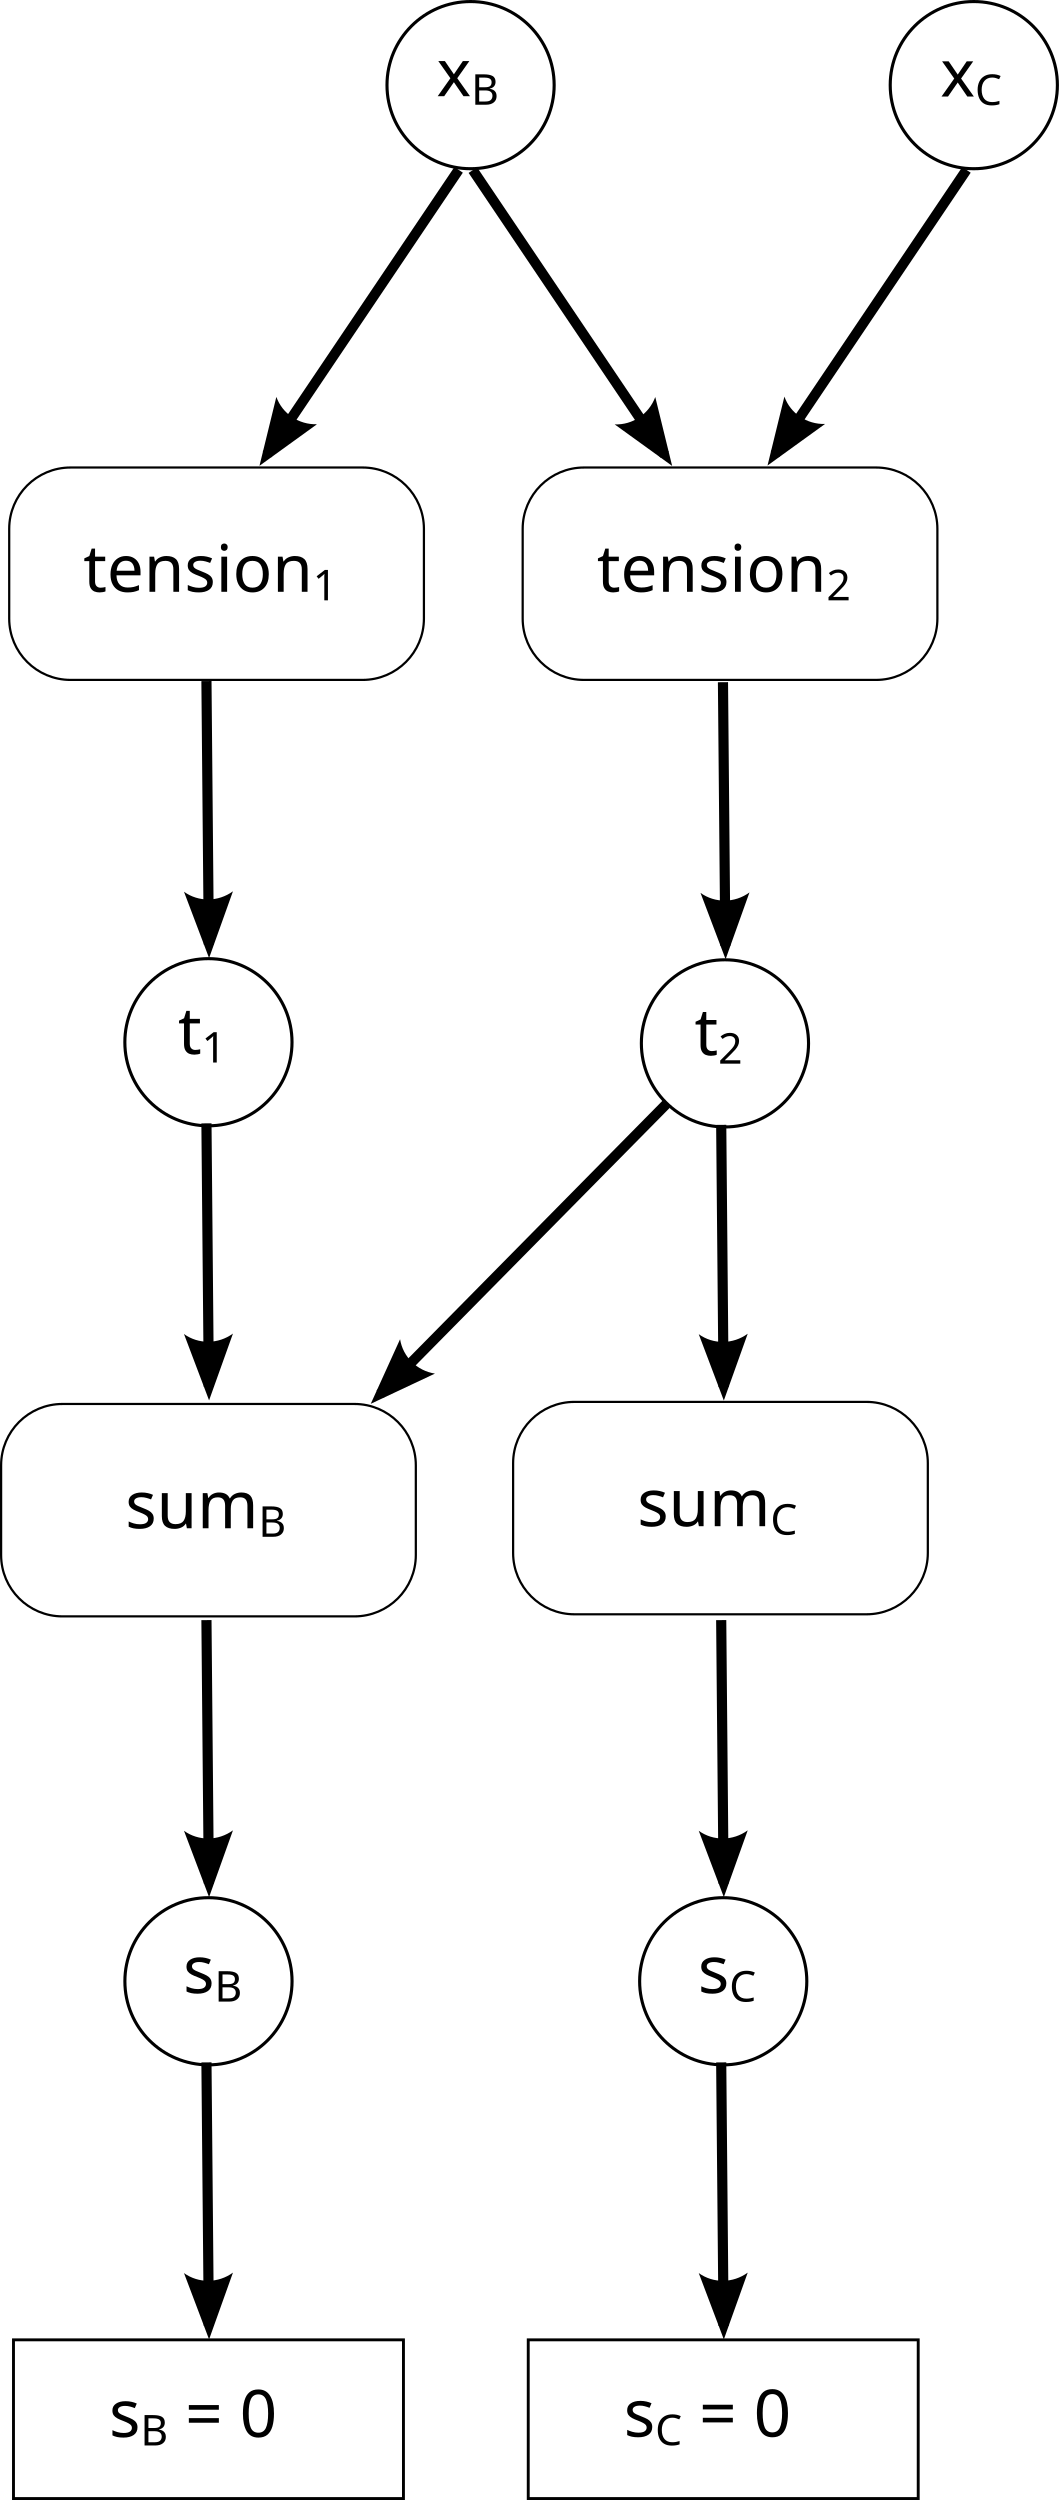
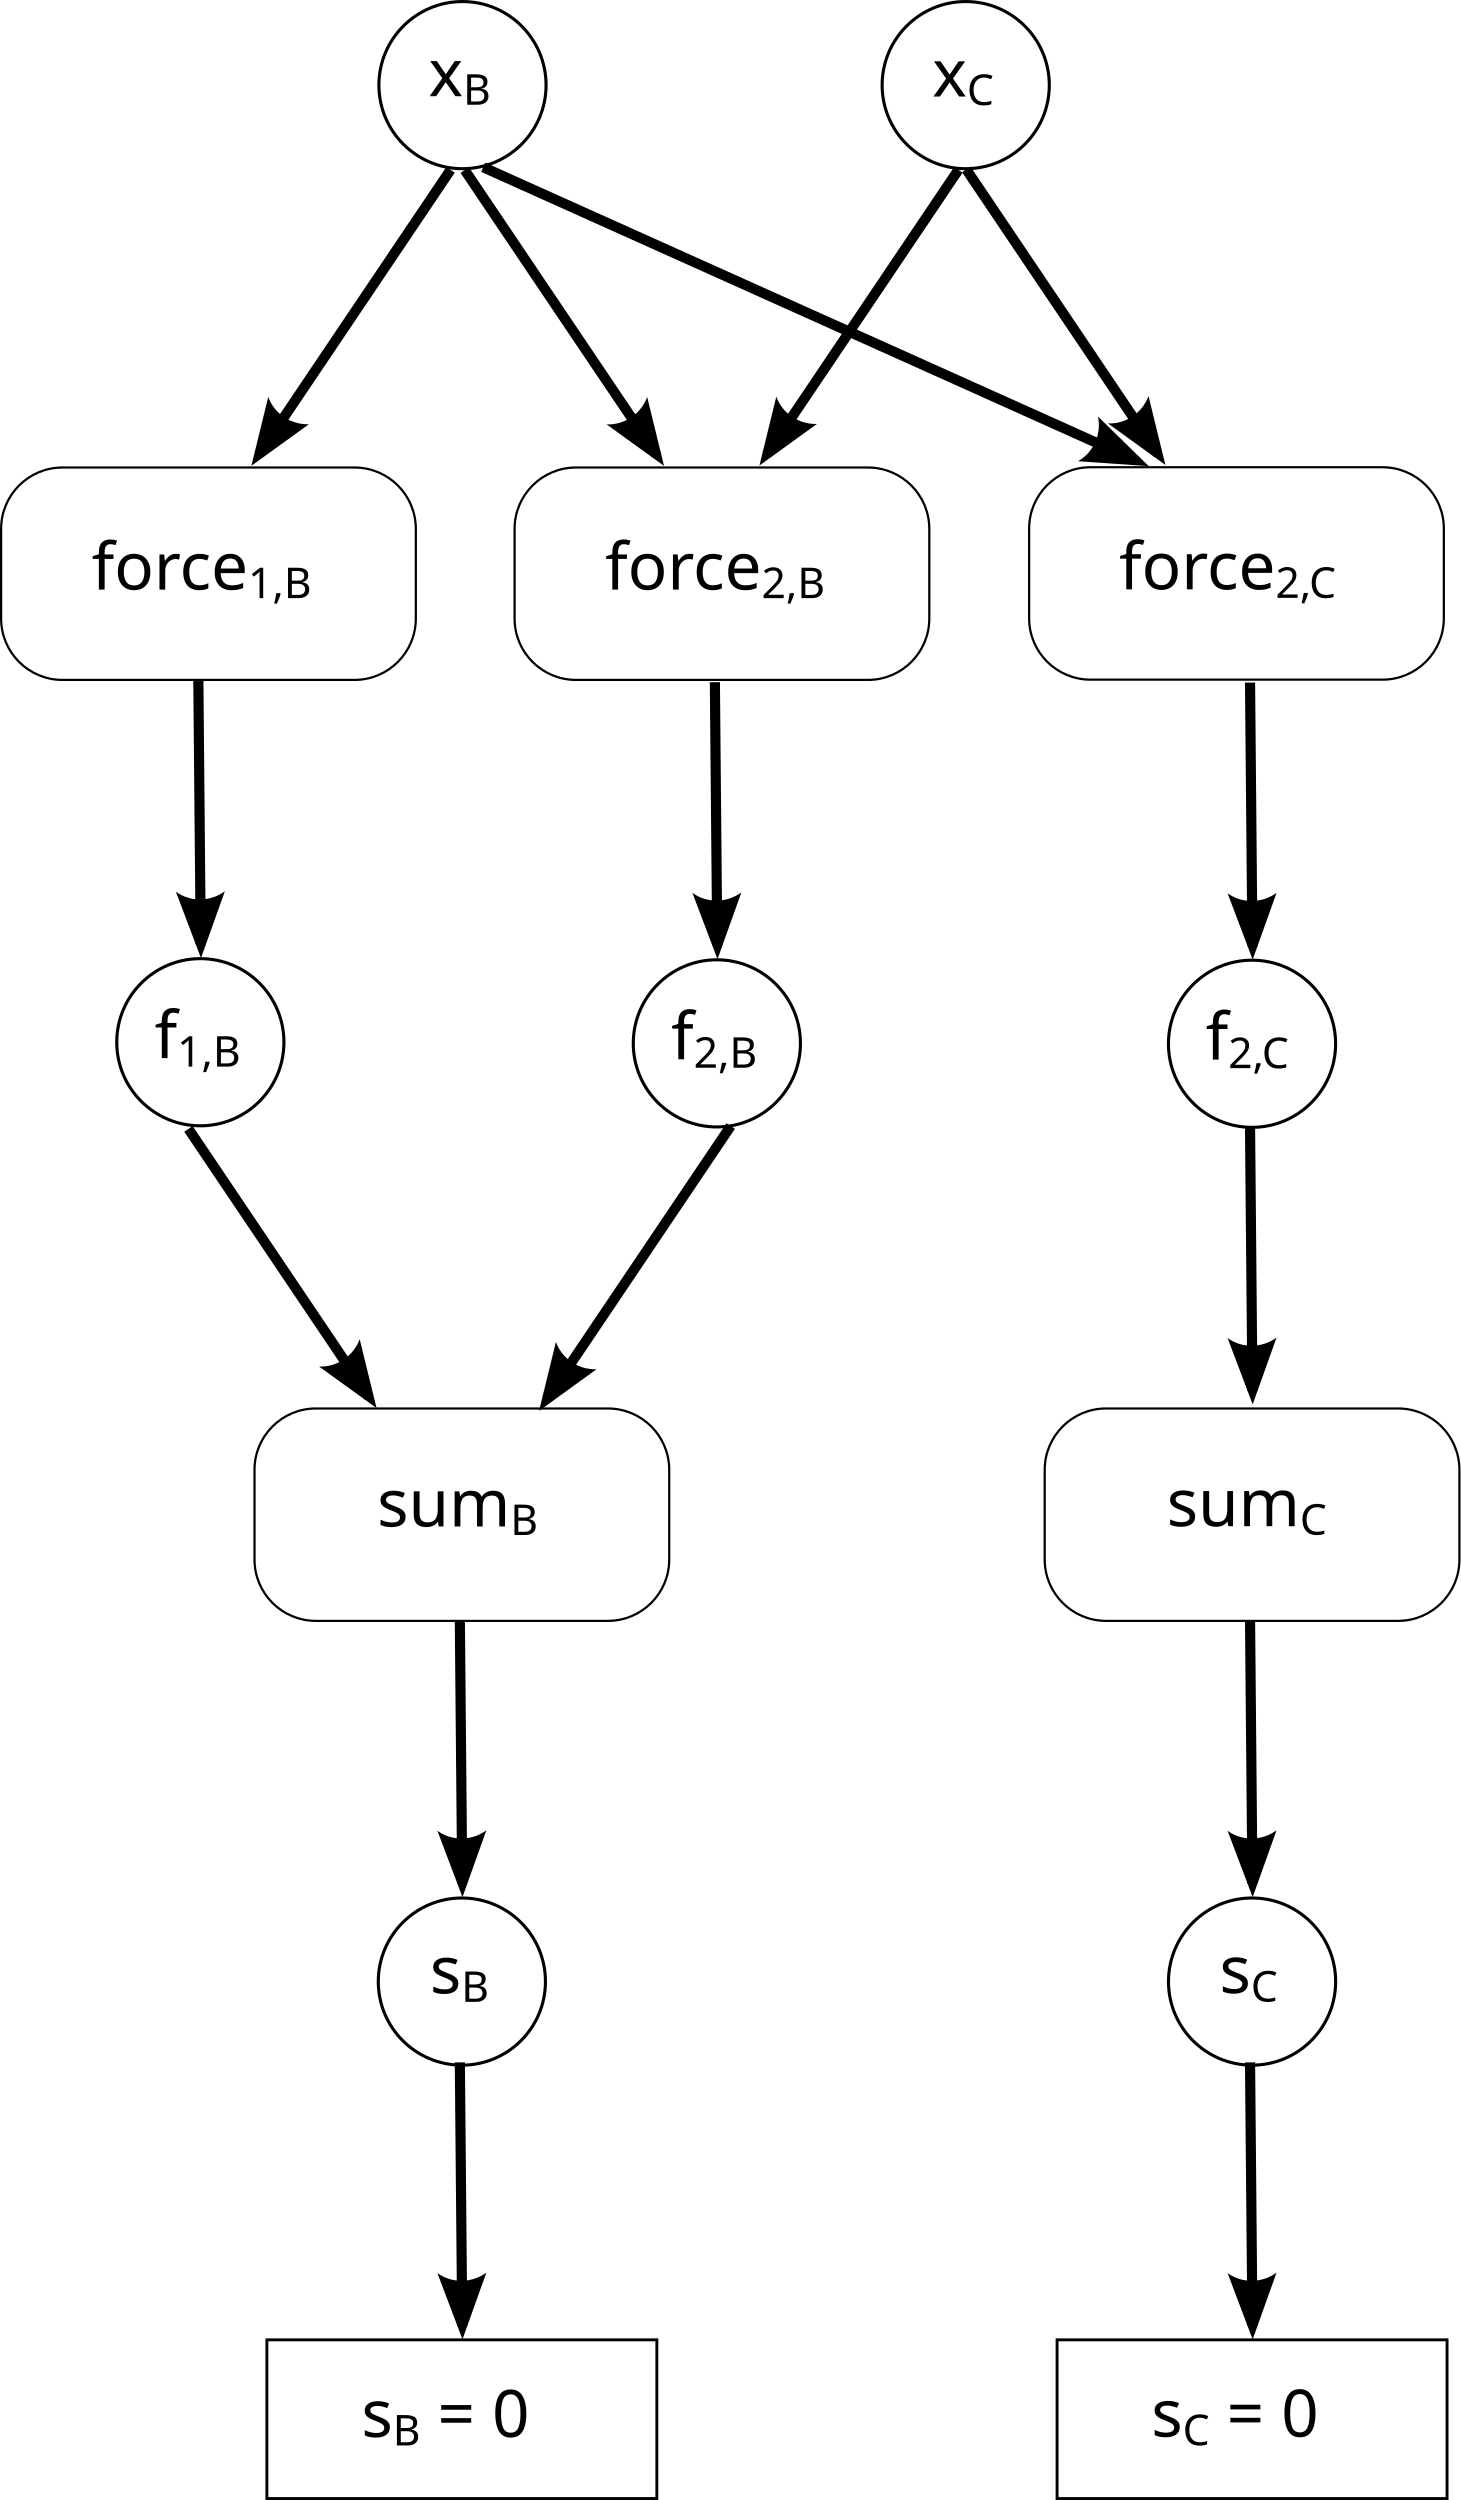
- <svg xmlns="http://www.w3.org/2000/svg" xmlns:ns1="http://www.openswatchbook.org/uri/2009/osb" width="364.886" height="861.442" id="svg2" version="1.1">
+ <svg xmlns="http://www.w3.org/2000/svg" xmlns:ns1="http://www.openswatchbook.org/uri/2009/osb" width="503.265" height="861.442" id="svg2" version="1.1">
  <defs id="defs4">
    <linearGradient id="linearGradient4706" ns1:paint="solid">
      <stop style="stop-color:#000000;stop-opacity:1;" offset="0" id="stop4708" />
    </linearGradient>
    <marker orient="auto" refY="0" refX="0" id="Arrow2Mend" style="overflow:visible">
      <path id="path3848" style="fill-rule:evenodd;stroke-width:0.625;stroke-linejoin:round" d="M 8.719,4.034 -2.207,0.016 8.719,-4.002 c -1.745,2.372 -1.735,5.617 -6e-7,8.035 z" transform="scale(-0.6,-0.6)" />
    </marker>
    <marker orient="auto" refY="0" refX="0" id="Arrow1Mend" style="overflow:visible">
      <path id="path3830" d="M 0,0 5,-5 -12.5,0 5,5 0,0 z" style="fill-rule:evenodd;stroke:#000000;stroke-width:1pt" transform="matrix(-0.4,0,0,-0.4,-4,0)" />
    </marker>
    <marker orient="auto" refY="0" refX="0" id="Arrow1Lend" style="overflow:visible">
      <path id="path3824" d="M 0,0 5,-5 -12.5,0 5,5 0,0 z" style="fill-rule:evenodd;stroke:#000000;stroke-width:1pt" transform="matrix(-0.8,0,0,-0.8,-10,0)" />
    </marker>
    <marker orient="auto" refY="0" refX="0" id="Arrow2Mend-9" style="overflow:visible">
      <path id="path3848-8" style="fill-rule:evenodd;stroke-width:0.625;stroke-linejoin:round" d="M 8.719,4.034 -2.207,0.016 8.719,-4.002 c -1.745,2.372 -1.735,5.617 -6e-7,8.035 z" transform="scale(-0.6,-0.6)" />
    </marker>
    <marker orient="auto" refY="0" refX="0" id="Arrow2Mend-90" style="overflow:visible">
      <path id="path3848-4" style="fill-rule:evenodd;stroke-width:0.625;stroke-linejoin:round" d="M 8.719,4.034 -2.207,0.016 8.719,-4.002 c -1.745,2.372 -1.735,5.617 -6e-7,8.035 z" transform="scale(-0.6,-0.6)" />
    </marker>
    <marker orient="auto" refY="0" refX="0" id="Arrow2Mend-3" style="overflow:visible">
      <path id="path3848-1" style="fill-rule:evenodd;stroke-width:0.625;stroke-linejoin:round" d="M 8.719,4.034 -2.207,0.016 8.719,-4.002 c -1.745,2.372 -1.735,5.617 -6e-7,8.035 z" transform="scale(-0.6,-0.6)" />
    </marker>
    <marker orient="auto" refY="0" refX="0" id="Arrow2MendV" style="overflow:visible">
      <path id="path6385" style="fill:#ff0000;fill-rule:evenodd;stroke:#ff0000;stroke-width:0.625;stroke-linejoin:round" d="M 8.719,4.034 -2.207,0.016 8.719,-4.002 c -1.745,2.372 -1.735,5.617 -6e-7,8.035 z" transform="scale(-0.6,-0.6)" />
    </marker>
    <marker orient="auto" refY="0" refX="0" id="Arrow2MendV-7" style="overflow:visible">
      <path id="path6385-9" style="fill:#ff0000;fill-rule:evenodd;stroke:#ff0000;stroke-width:0.625;stroke-linejoin:round" d="M 8.719,4.034 -2.207,0.016 8.719,-4.002 c -1.745,2.372 -1.735,5.617 -6e-7,8.035 z" transform="scale(-0.6,-0.6)" />
    </marker>
    <marker orient="auto" refY="0" refX="0" id="Arrow2Mend-2" style="overflow:visible">
      <path id="path3848-2" style="fill-rule:evenodd;stroke-width:0.625;stroke-linejoin:round" d="M 8.719,4.034 -2.207,0.016 8.719,-4.002 c -1.745,2.372 -1.735,5.617 -6e-7,8.035 z" transform="scale(-0.6,-0.6)" />
    </marker>
    <marker orient="auto" refY="0" refX="0" id="marker6513" style="overflow:visible">
      <path id="path6515" style="fill-rule:evenodd;stroke-width:0.625;stroke-linejoin:round" d="M 8.719,4.034 -2.207,0.016 8.719,-4.002 c -1.745,2.372 -1.735,5.617 -6e-7,8.035 z" transform="scale(-0.6,-0.6)" />
    </marker>
    <marker orient="auto" refY="0" refX="0" id="marker6517" style="overflow:visible">
      <path id="path6519" style="fill-rule:evenodd;stroke-width:0.625;stroke-linejoin:round" d="M 8.719,4.034 -2.207,0.016 8.719,-4.002 c -1.745,2.372 -1.735,5.617 -6e-7,8.035 z" transform="scale(-0.6,-0.6)" />
    </marker>
    <marker orient="auto" refY="0" refX="0" id="marker6517-4" style="overflow:visible">
      <path id="path6519-3" style="fill-rule:evenodd;stroke-width:0.625;stroke-linejoin:round" d="M 8.719,4.034 -2.207,0.016 8.719,-4.002 c -1.745,2.372 -1.735,5.617 -6e-7,8.035 z" transform="scale(-0.6,-0.6)" />
    </marker>
    <marker orient="auto" refY="0" refX="0" id="Arrow2Mend-0" style="overflow:visible">
      <path id="path3848-3" style="fill-rule:evenodd;stroke-width:0.625;stroke-linejoin:round" d="M 8.719,4.034 -2.207,0.016 8.719,-4.002 c -1.745,2.372 -1.735,5.617 -6e-7,8.035 z" transform="scale(-0.6,-0.6)" />
    </marker>
    <marker orient="auto" refY="0" refX="0" id="marker7289" style="overflow:visible">
      <path id="path7291" style="fill-rule:evenodd;stroke-width:0.625;stroke-linejoin:round" d="M 8.719,4.034 -2.207,0.016 8.719,-4.002 c -1.745,2.372 -1.735,5.617 -6e-7,8.035 z" transform="scale(-0.6,-0.6)" />
    </marker>
    <marker orient="auto" refY="0" refX="0" id="marker7293" style="overflow:visible">
      <path id="path7295" style="fill-rule:evenodd;stroke-width:0.625;stroke-linejoin:round" d="M 8.719,4.034 -2.207,0.016 8.719,-4.002 c -1.745,2.372 -1.735,5.617 -6e-7,8.035 z" transform="scale(-0.6,-0.6)" />
    </marker>
    <marker orient="auto" refY="0" refX="0" id="Arrow2MendV-5" style="overflow:visible">
      <path id="path6385-95" style="fill:#ff0000;fill-rule:evenodd;stroke:#ff0000;stroke-width:0.625;stroke-linejoin:round" d="M 8.719,4.034 -2.207,0.016 8.719,-4.002 c -1.745,2.372 -1.735,5.617 -6e-7,8.035 z" transform="scale(-0.6,-0.6)" />
    </marker>
    <marker orient="auto" refY="0" refX="0" id="Arrow2Mend-37" style="overflow:visible">
      <path id="path3848-38" style="fill-rule:evenodd;stroke-width:0.625;stroke-linejoin:round" d="M 8.719,4.034 -2.207,0.016 8.719,-4.002 c -1.745,2.372 -1.735,5.617 -6e-7,8.035 z" transform="scale(-0.6,-0.6)" />
    </marker>
    <marker orient="auto" refY="0" refX="0" id="Arrow2Mend3" style="overflow:visible">
      <path id="path7520" style="fill:#ff0000;fill-rule:evenodd;stroke:#ff0000;stroke-width:0.625;stroke-linejoin:round" d="M 8.719,4.034 -2.207,0.016 8.719,-4.002 c -1.745,2.372 -1.735,5.617 -6e-7,8.035 z" transform="scale(-0.6,-0.6)" />
    </marker>
    <marker orient="auto" refY="0" refX="0" id="Arrow2Mend-1" style="overflow:visible">
      <path id="path3848-81" style="fill-rule:evenodd;stroke-width:0.625;stroke-linejoin:round" d="M 8.719,4.034 -2.207,0.016 8.719,-4.002 c -1.745,2.372 -1.735,5.617 -6e-7,8.035 z" transform="scale(-0.6,-0.6)" />
    </marker>
    <marker orient="auto" refY="0" refX="0" id="Arrow2Mendy" style="overflow:visible">
      <path id="path7821" style="fill:#ff0000;fill-rule:evenodd;stroke:#ff0000;stroke-width:0.625;stroke-linejoin:round" d="M 8.719,4.034 -2.207,0.016 8.719,-4.002 c -1.745,2.372 -1.735,5.617 -6e-7,8.035 z" transform="scale(-0.6,-0.6)" />
    </marker>
    <marker orient="auto" refY="0" refX="0" id="Arrow2Mendyv" style="overflow:visible">
      <path id="path4117" style="fill:#2c3fce;fill-rule:evenodd;stroke:#2c3fce;stroke-width:0.625;stroke-linejoin:round" d="M 8.719,4.034 -2.207,0.016 8.719,-4.002 c -1.745,2.372 -1.735,5.617 -6e-7,8.035 z" transform="scale(-0.6,-0.6)" />
    </marker>
    <marker orient="auto" refY="0" refX="0" id="Arrow2Mend3L" style="overflow:visible">
      <path id="path4120" style="fill:#2c3fce;fill-rule:evenodd;stroke:#2c3fce;stroke-width:0.625;stroke-linejoin:round" d="M 8.719,4.034 -2.207,0.016 8.719,-4.002 c -1.745,2.372 -1.735,5.617 -6e-7,8.035 z" transform="scale(-0.6,-0.6)" />
    </marker>
    <marker orient="auto" refY="0" refX="0" id="Arrow2MendVq" style="overflow:visible">
      <path id="path4123" style="fill:#2c3fce;fill-rule:evenodd;stroke:#2c3fce;stroke-width:0.625;stroke-linejoin:round" d="M 8.719,4.034 -2.207,0.016 8.719,-4.002 c -1.745,2.372 -1.735,5.617 -6e-7,8.035 z" transform="scale(-0.6,-0.6)" />
    </marker>
    <marker orient="auto" refY="0" refX="0" id="Arrow2Mend-33" style="overflow:visible">
      <path id="path3848-88" style="fill-rule:evenodd;stroke-width:0.625;stroke-linejoin:round" d="M 8.719,4.034 -2.207,0.016 8.719,-4.002 c -1.745,2.372 -1.735,5.617 -6e-7,8.035 z" transform="scale(-0.6,-0.6)" />
    </marker>
    <marker orient="auto" refY="0" refX="0" id="Arrow2Mend-31" style="overflow:visible">
      <path id="path3848-6" style="fill-rule:evenodd;stroke-width:0.625;stroke-linejoin:round" d="M 8.719,4.034 -2.207,0.016 8.719,-4.002 c -1.745,2.372 -1.735,5.617 -6e-7,8.035 z" transform="scale(-0.6,-0.6)" />
    </marker>
    <marker orient="auto" refY="0" refX="0" id="Arrow2Mend-27" style="overflow:visible">
      <path id="path3848-67" style="fill-rule:evenodd;stroke-width:0.625;stroke-linejoin:round" d="M 8.719,4.034 -2.207,0.016 8.719,-4.002 c -1.745,2.372 -1.735,5.617 -6e-7,8.035 z" transform="scale(-0.6,-0.6)" />
    </marker>
    <marker orient="auto" refY="0" refX="0" id="Arrow2Mend-97" style="overflow:visible">
      <path id="path3848-0" style="fill-rule:evenodd;stroke-width:0.625;stroke-linejoin:round" d="M 8.719,4.034 -2.207,0.016 8.719,-4.002 c -1.745,2.372 -1.735,5.617 -6e-7,8.035 z" transform="scale(-0.6,-0.6)" />
    </marker>
    <marker orient="auto" refY="0" refX="0" id="Arrow2Mend-21" style="overflow:visible">
      <path id="path3848-9" style="fill-rule:evenodd;stroke-width:0.625;stroke-linejoin:round" d="M 8.719,4.034 -2.207,0.016 8.719,-4.002 c -1.745,2.372 -1.735,5.617 -6e-7,8.035 z" transform="scale(-0.6,-0.6)" />
    </marker>
    <marker orient="auto" refY="0" refX="0" id="marker4341" style="overflow:visible">
      <path id="path4343" style="fill-rule:evenodd;stroke-width:0.625;stroke-linejoin:round" d="M 8.719,4.034 -2.207,0.016 8.719,-4.002 c -1.745,2.372 -1.735,5.617 -6e-7,8.035 z" transform="scale(-0.6,-0.6)" />
    </marker>
    <marker orient="auto" refY="0" refX="0" id="Arrow2Mend-8" style="overflow:visible">
      <path id="path3848-5" style="fill-rule:evenodd;stroke-width:0.625;stroke-linejoin:round" d="M 8.719,4.034 -2.207,0.016 8.719,-4.002 c -1.745,2.372 -1.735,5.617 -6e-7,8.035 z" transform="scale(-0.6,-0.6)" />
    </marker>
    <marker orient="auto" refY="0" refX="0" id="Arrow2Mend-00" style="overflow:visible">
      <path id="path3848-54" style="fill-rule:evenodd;stroke-width:0.625;stroke-linejoin:round" d="M 8.719,4.034 -2.207,0.016 8.719,-4.002 c -1.745,2.372 -1.735,5.617 -6e-7,8.035 z" transform="scale(-0.6,-0.6)" />
    </marker>
    <marker orient="auto" refY="0" refX="0" id="marker4442" style="overflow:visible">
      <path id="path4444" style="fill-rule:evenodd;stroke-width:0.625;stroke-linejoin:round" d="M 8.719,4.034 -2.207,0.016 8.719,-4.002 c -1.745,2.372 -1.735,5.617 -6e-7,8.035 z" transform="scale(-0.6,-0.6)" />
    </marker>
+     <marker orient="auto" refY="0" refX="0" id="Arrow2Mend-82" style="overflow:visible">
+       <path id="path3848-94" style="fill-rule:evenodd;stroke-width:0.625;stroke-linejoin:round" d="M 8.719,4.034 -2.207,0.016 8.719,-4.002 c -1.745,2.372 -1.735,5.617 -6e-7,8.035 z" transform="scale(-0.6,-0.6)" />
+     </marker>
+     <marker orient="auto" refY="0" refX="0" id="Arrow2Mend-976" style="overflow:visible">
+       <path id="path3848-34" style="fill-rule:evenodd;stroke-width:0.625;stroke-linejoin:round" d="M 8.719,4.034 -2.207,0.016 8.719,-4.002 c -1.745,2.372 -1.735,5.617 -6e-7,8.035 z" transform="scale(-0.6,-0.6)" />
+     </marker>
+     <marker orient="auto" refY="0" refX="0" id="Arrow2Mend-18" style="overflow:visible">
+       <path id="path3848-59" style="fill-rule:evenodd;stroke-width:0.625;stroke-linejoin:round" d="M 8.719,4.034 -2.207,0.016 8.719,-4.002 c -1.745,2.372 -1.735,5.617 -6e-7,8.035 z" transform="scale(-0.6,-0.6)" />
+     </marker>
+     <marker orient="auto" refY="0" refX="0" id="Arrow2Mend-36" style="overflow:visible">
+       <path id="path3848-83" style="fill-rule:evenodd;stroke-width:0.625;stroke-linejoin:round" d="M 8.719,4.034 -2.207,0.016 8.719,-4.002 c -1.745,2.372 -1.735,5.617 -6e-7,8.035 z" transform="scale(-0.6,-0.6)" />
+     </marker>
+     <marker orient="auto" refY="0" refX="0" id="Arrow2Mend-86" style="overflow:visible">
+       <path id="path3848-7" style="fill-rule:evenodd;stroke-width:0.625;stroke-linejoin:round" d="M 8.719,4.034 -2.207,0.016 8.719,-4.002 c -1.745,2.372 -1.735,5.617 -6e-7,8.035 z" transform="scale(-0.6,-0.6)" />
+     </marker>
+     <marker orient="auto" refY="0" refX="0" id="Arrow2Mend-39" style="overflow:visible">
+       <path id="path3848-27" style="fill-rule:evenodd;stroke-width:0.625;stroke-linejoin:round" d="M 8.719,4.034 -2.207,0.016 8.719,-4.002 c -1.745,2.372 -1.735,5.617 -6e-7,8.035 z" transform="scale(-0.6,-0.6)" />
+     </marker>
  </defs>
-   <g transform="translate(-80.77123,-64.84458)" id="layer1">
+   <g transform="translate(-83.55971,-64.84458)" id="layer1">
    <flowRoot xml:space="preserve" id="flowRoot6239" style="font-size:40px;font-style:normal;font-weight:normal;line-height:125%;letter-spacing:0px;word-spacing:0px;fill:#000000;fill-opacity:1;stroke:none;font-family:Sans">
      <flowRegion id="flowRegion6241">
        <rect id="rect6243" width="121.429" height="42.857" x="385.714" y="502.362" />
      </flowRegion>
      <flowPara id="flowPara6245">Internal </flowPara>
    </flowRoot>
    <text id="text6455" y="338.184" x="157.584" style="font-size:40px;font-style:normal;font-weight:normal;line-height:125%;letter-spacing:0px;word-spacing:0px;fill:#000000;fill-opacity:1;stroke:none;font-family:Sans" xml:space="preserve">
      <tspan y="338.184" x="157.584" id="tspan6457" />
    </text>
    <text id="text6656" y="524.052" x="560.635" style="font-size:40px;font-style:normal;font-weight:normal;line-height:125%;letter-spacing:0px;word-spacing:0px;fill:#000000;fill-opacity:1;stroke:none;font-family:Sans" xml:space="preserve">
      <tspan y="524.052" x="560.635" id="tspan6658" />
    </text>
    <rect style="fill:none;stroke:#000000;stroke-width:0.768;stroke-miterlimit:4;stroke-opacity:1;stroke-dasharray:none" id="rect2985" width="142.899" height="73.189" x="83.944" y="225.939" ry="21.144" />
    <path style="fill:none;stroke:#000000;stroke-width:2.5;stroke-miterlimit:4;stroke-opacity:1;stroke-dasharray:none" id="path2987" d="m 248.571,662.362 c 0,37.082 -30.061,67.143 -67.143,67.143 -37.082,0 -67.143,-30.061 -67.143,-67.143 0,-37.082 30.061,-67.143 67.143,-67.143 37.082,0 67.143,30.061 67.143,67.143 z" transform="matrix(0.4289415,0,0,0.4289415,74.7695,139.8589)" />
    <path style="fill:none;stroke:#000000;stroke-width:2.5;stroke-miterlimit:4;stroke-opacity:1;stroke-dasharray:none" id="path2987-9-6" d="m 248.571,662.362 c 0,37.082 -30.061,67.143 -67.143,67.143 -37.082,0 -67.143,-30.061 -67.143,-67.143 0,-37.082 30.061,-67.143 67.143,-67.143 37.082,0 67.143,30.061 67.143,67.143 z" transform="matrix(0.4289415,0,0,0.4289415,165.0978,-189.9335)" />
    <path style="fill:none;stroke:#000000;stroke-width:3.5;stroke-linecap:butt;stroke-linejoin:miter;stroke-miterlimit:4;stroke-opacity:1;stroke-dasharray:none;marker-end:url(#Arrow2Mend)" d="m 151.908,299.522 0.83,90.825" id="path3815" />
    <path style="fill:none;stroke:#000000;stroke-width:3.5;stroke-linecap:butt;stroke-linejoin:miter;stroke-miterlimit:4;stroke-opacity:1;stroke-dasharray:none;marker-end:url(#Arrow2Mend)" d="m 238.807,123.367 -66.067,98.12" id="path3815-7-1" />
-     <text id="text6262" y="428.039" x="142.1" style="font-size:22.582px;font-style:normal;font-weight:normal;line-height:125%;letter-spacing:0px;word-spacing:0px;fill:#000000;fill-opacity:1;stroke:none;font-family:Sans" xml:space="preserve">
-       <tspan y="428.039" x="142.1" id="tspan6264">t<tspan style="font-size:65.001%;baseline-shift:sub" id="tspan4015">1</tspan>
+     <text id="text6262" y="429.441" x="136.838" style="font-size:22.582px;font-style:normal;font-weight:normal;line-height:125%;letter-spacing:0px;word-spacing:0px;fill:#000000;fill-opacity:1;stroke:none;font-family:Sans" xml:space="preserve">
+       <tspan y="429.441" x="136.838" id="tspan6264">f<tspan style="font-size:65.001%;baseline-shift:sub" id="tspan4015">1,B</tspan>
      </tspan>
    </text>
    <path style="fill:none;stroke:#000000;stroke-width:2.5;stroke-miterlimit:4;stroke-opacity:1;stroke-dasharray:none" id="path2987-9" d="m 248.571,662.362 c 0,37.082 -30.061,67.143 -67.143,67.143 -37.082,0 -67.143,-30.061 -67.143,-67.143 0,-37.082 30.061,-67.143 67.143,-67.143 37.082,0 67.143,30.061 67.143,67.143 z" transform="matrix(-0.4289415,0,0,0.4289415,494.1434,-189.9335)" />
    <path style="fill:none;stroke:#000000;stroke-width:3.5;stroke-linecap:butt;stroke-linejoin:miter;stroke-miterlimit:4;stroke-opacity:1;stroke-dasharray:none;marker-end:url(#Arrow2Mend)" d="m 413.797,123.376 -65.995,98.012" id="path3815-7" />
    <text id="text6266" y="98.098" x="404.798" style="font-size:22.582px;font-style:normal;font-weight:normal;line-height:125%;letter-spacing:0px;word-spacing:0px;fill:#000000;fill-opacity:1;stroke:none;font-family:Sans" xml:space="preserve">
      <tspan y="98.098" x="404.798" id="tspan6268">x<tspan style="font-size:65.001%;baseline-shift:sub" id="tspan4398">C</tspan>
      </tspan>
    </text>
    <text id="text6270" y="97.994" x="231.186" style="font-size:22.582px;font-style:normal;font-weight:normal;line-height:125%;letter-spacing:0px;word-spacing:0px;fill:#000000;fill-opacity:1;stroke:none;font-family:Sans" xml:space="preserve">
      <tspan y="97.994" x="231.186" id="tspan6272">x<tspan style="font-size:65.001%;baseline-shift:sub" id="tspan4400">B</tspan>
      </tspan>
    </text>
    <text xml:space="preserve" style="font-size:40px;font-style:normal;font-weight:normal;line-height:125%;letter-spacing:0px;word-spacing:0px;fill:#000000;fill-opacity:1;stroke:none;font-family:Sans" x="159.604" y="207.201" id="text3985" transform="translate(25.29166,60.84458)">
      <tspan id="tspan3987" x="159.604" y="207.201" />
    </text>
-     <text id="text6266-2" y="268.763" x="109.462" style="font-size:22.582px;font-style:normal;font-weight:normal;line-height:125%;letter-spacing:0px;word-spacing:0px;fill:#000000;fill-opacity:1;stroke:none;font-family:Sans" xml:space="preserve">
-       <tspan y="268.763" x="109.462" id="tspan6268-0">tension<tspan style="font-size:65.001%;baseline-shift:sub" id="tspan4013">1</tspan>
+     <text id="text6266-2" y="268.001" x="115.161" style="font-size:22.582px;font-style:normal;font-weight:normal;line-height:125%;letter-spacing:0px;word-spacing:0px;fill:#000000;fill-opacity:1;stroke:none;font-family:Sans" xml:space="preserve">
+       <tspan y="268.001" x="115.161" id="tspan6268-0">force<tspan style="font-size:65.001%;baseline-shift:sub" id="tspan4013">1,B</tspan>
      </tspan>
    </text>
    <rect style="fill:none;stroke:#000000;stroke-width:0.768;stroke-miterlimit:4;stroke-opacity:1;stroke-dasharray:none" id="rect2985-8" width="142.899" height="73.189" x="260.873" y="225.939" ry="21.144" />
-     <text id="text6266-2-7" y="268.763" x="286.449" style="font-size:22.582px;font-style:normal;font-weight:normal;line-height:125%;letter-spacing:0px;word-spacing:0px;fill:#000000;fill-opacity:1;stroke:none;font-family:Sans" xml:space="preserve">
-       <tspan y="268.763" x="286.449" id="tspan6268-0-9">tension<tspan style="font-size:65.001%;baseline-shift:sub" id="tspan4068">2</tspan>
+     <text id="text6266-2-7" y="268.001" x="292.091" style="font-size:22.582px;font-style:normal;font-weight:normal;line-height:125%;letter-spacing:0px;word-spacing:0px;fill:#000000;fill-opacity:1;stroke:none;font-family:Sans" xml:space="preserve">
+       <tspan y="268.001" x="292.091" id="tspan6268-0-9">force<tspan style="font-size:65.001%;baseline-shift:sub" id="tspan4068">2,B</tspan>
      </tspan>
    </text>
    <path style="fill:none;stroke:#000000;stroke-width:3.5;stroke-linecap:butt;stroke-linejoin:miter;stroke-miterlimit:4;stroke-opacity:1;stroke-dasharray:none;marker-end:url(#Arrow2Mend)" d="m 243.696,123.449 66.067,98.12" id="path3815-7-1-7" />
    <path style="fill:none;stroke:#000000;stroke-width:2.5;stroke-miterlimit:4;stroke-opacity:1;stroke-dasharray:none" id="path2987-1" d="m 248.571,662.362 c 0,37.082 -30.061,67.143 -67.143,67.143 -37.082,0 -67.143,-30.061 -67.143,-67.143 0,-37.082 30.061,-67.143 67.143,-67.143 37.082,0 67.143,30.061 67.143,67.143 z" transform="matrix(0.4289415,0,0,0.4289415,252.7507,140.2528)" />
    <path style="fill:none;stroke:#000000;stroke-width:3.5;stroke-linecap:butt;stroke-linejoin:miter;stroke-miterlimit:4;stroke-opacity:1;stroke-dasharray:none;marker-end:url(#Arrow2Mend)" d="m 329.889,299.916 0.83,90.825" id="path3815-4" />
-     <text id="text6262-1" y="428.433" x="320.081" style="font-size:22.582px;font-style:normal;font-weight:normal;line-height:125%;letter-spacing:0px;word-spacing:0px;fill:#000000;fill-opacity:1;stroke:none;font-family:Sans" xml:space="preserve">
-       <tspan y="428.433" x="320.081" id="tspan6264-8">t<tspan style="font-size:65.001%;baseline-shift:sub" id="tspan4123">2</tspan>
-       </tspan>
-     </text>
-     <rect style="fill:none;stroke:#000000;stroke-width:1;stroke-linejoin:miter;stroke-miterlimit:4;stroke-opacity:1;stroke-dasharray:none;stroke-dashoffset:0" id="rect4125" width="134.375" height="54.688" x="85.417" y="871.099" ry="21.144" rx="0" />
-     <path style="fill:none;stroke:#000000;stroke-width:3.5;stroke-linecap:butt;stroke-linejoin:miter;stroke-miterlimit:4;stroke-opacity:1;stroke-dasharray:none;marker-end:url(#Arrow2Mend)" d="m 151.908,451.924 0.83,90.825" id="path3815-0" />
+     <text id="text6262-1" y="429.835" x="314.819" style="font-size:22.582px;font-style:normal;font-weight:normal;line-height:125%;letter-spacing:0px;word-spacing:0px;fill:#000000;fill-opacity:1;stroke:none;font-family:Sans" xml:space="preserve">
+       <tspan y="429.835" x="314.819" id="tspan6264-8">f<tspan style="font-size:65.001%;baseline-shift:sub" id="tspan4123">2,B</tspan>
+       </tspan>
+     </text>
+     <rect style="fill:none;stroke:#000000;stroke-width:1;stroke-linejoin:miter;stroke-miterlimit:4;stroke-opacity:1;stroke-dasharray:none;stroke-dashoffset:0" id="rect4125" width="134.375" height="54.688" x="175.521" y="871.099" ry="21.144" rx="0" />
    <text xml:space="preserve" style="font-size:40px;font-style:normal;font-weight:normal;line-height:125%;letter-spacing:0px;word-spacing:0px;fill:#000000;fill-opacity:1;stroke:none;font-family:Sans" x="114.062" y="518.403" id="text4151" transform="translate(25.29166,60.84458)">
      <tspan id="tspan4153" x="114.062" y="518.403" />
    </text>
-     <text id="text6262-4" y="904.565" x="118.348" style="font-size:22.582px;font-style:normal;font-weight:normal;line-height:125%;letter-spacing:0px;word-spacing:0px;fill:#000000;fill-opacity:1;stroke:none;font-family:Sans" xml:space="preserve">
-       <tspan y="904.565" x="118.348" id="tspan6264-3">s<tspan style="font-size:65.001%;baseline-shift:sub" id="tspan4497">B</tspan> = 0</tspan>
-     </text>
-     <path style="fill:none;stroke:#000000;stroke-width:3.5;stroke-linecap:butt;stroke-linejoin:miter;stroke-miterlimit:4;stroke-opacity:1;stroke-dasharray:none;marker-end:url(#Arrow2Mend)" d="m 329.285,452.445 0.826,90.357" id="path3815-0-7" />
-     <rect style="fill:none;stroke:#000000;stroke-width:0.768;stroke-miterlimit:4;stroke-opacity:1;stroke-dasharray:none" id="rect2985-3" width="142.899" height="73.189" x="81.155" y="548.624" ry="21.144" />
-     <text id="text6266-2-8" y="591.448" x="123.941" style="font-size:22.582px;font-style:normal;font-weight:normal;line-height:125%;letter-spacing:0px;word-spacing:0px;fill:#000000;fill-opacity:1;stroke:none;font-family:Sans" xml:space="preserve">
-       <tspan y="591.448" x="123.941" id="tspan6268-0-96">sum<tspan style="font-size:65.001%;baseline-shift:sub" id="tspan4402">B</tspan>
-       </tspan>
-     </text>
-     <rect style="fill:none;stroke:#000000;stroke-width:0.768;stroke-miterlimit:4;stroke-opacity:1;stroke-dasharray:none" id="rect2985-3-4" width="142.899" height="73.189" x="257.579" y="547.905" ry="21.144" />
-     <text id="text6266-2-8-4" y="590.73" x="300.365" style="font-size:22.582px;font-style:normal;font-weight:normal;line-height:125%;letter-spacing:0px;word-spacing:0px;fill:#000000;fill-opacity:1;stroke:none;font-family:Sans" xml:space="preserve">
-       <tspan y="590.73" x="300.365" id="tspan6268-0-96-3">sum<tspan style="font-size:65.001%;baseline-shift:sub" id="tspan4404">C</tspan>
-       </tspan>
-     </text>
-     <path style="fill:none;stroke:#000000;stroke-width:2.5;stroke-miterlimit:4;stroke-opacity:1;stroke-dasharray:none" id="path2987-0" d="m 248.571,662.362 c 0,37.082 -30.061,67.143 -67.143,67.143 -37.082,0 -67.143,-30.061 -67.143,-67.143 0,-37.082 30.061,-67.143 67.143,-67.143 37.082,0 67.143,30.061 67.143,67.143 z" transform="matrix(0.4289415,0,0,0.4289415,74.78224,463.4319)" />
-     <path style="fill:none;stroke:#000000;stroke-width:3.5;stroke-linecap:butt;stroke-linejoin:miter;stroke-miterlimit:4;stroke-opacity:1;stroke-dasharray:none;marker-end:url(#Arrow2Mend)" d="m 151.908,623.095 0.83,90.825" id="path3815-9" />
-     <text id="text6262-9" y="751.612" x="143.876" style="font-size:22.582px;font-style:normal;font-weight:normal;line-height:125%;letter-spacing:0px;word-spacing:0px;fill:#000000;fill-opacity:1;stroke:none;font-family:Sans" xml:space="preserve">
-       <tspan y="751.612" x="143.876" id="tspan6264-0">s<tspan style="font-size:65.001%;baseline-shift:sub" id="tspan4493">B</tspan>
-       </tspan>
-     </text>
-     <path style="fill:none;stroke:#000000;stroke-width:3.5;stroke-linecap:butt;stroke-linejoin:miter;stroke-miterlimit:4;stroke-opacity:1;stroke-dasharray:none;marker-end:url(#Arrow2Mend)" d="m 151.908,775.497 0.83,90.825" id="path3815-0-4" />
+     <text id="text6262-4" y="904.565" x="208.093" style="font-size:22.582px;font-style:normal;font-weight:normal;line-height:125%;letter-spacing:0px;word-spacing:0px;fill:#000000;fill-opacity:1;stroke:none;font-family:Sans" xml:space="preserve">
+       <tspan y="904.565" x="208.093" id="tspan6264-3">s<tspan style="font-size:65.001%;baseline-shift:sub" id="tspan4497">B</tspan> = 0</tspan>
+     </text>
+     <rect style="fill:none;stroke:#000000;stroke-width:0.768;stroke-miterlimit:4;stroke-opacity:1;stroke-dasharray:none" id="rect2985-3" width="142.899" height="73.189" x="171.259" y="550.174" ry="21.144" />
+     <text id="text6266-2-8" y="590.834" x="213.522" style="font-size:22.582px;font-style:normal;font-weight:normal;line-height:125%;letter-spacing:0px;word-spacing:0px;fill:#000000;fill-opacity:1;stroke:none;font-family:Sans" xml:space="preserve">
+       <tspan y="590.834" x="213.522" id="tspan6268-0-96">sum<tspan style="font-size:65.001%;baseline-shift:sub" id="tspan4402">B</tspan>
+       </tspan>
+     </text>
+     <rect style="fill:none;stroke:#000000;stroke-width:0.768;stroke-miterlimit:4;stroke-opacity:1;stroke-dasharray:none" id="rect2985-3-4" width="142.899" height="73.189" x="443.542" y="550.174" ry="21.144" />
+     <text id="text6266-2-8-4" y="590.73" x="485.593" style="font-size:22.582px;font-style:normal;font-weight:normal;line-height:125%;letter-spacing:0px;word-spacing:0px;fill:#000000;fill-opacity:1;stroke:none;font-family:Sans" xml:space="preserve">
+       <tspan y="590.73" x="485.593" id="tspan6268-0-96-3">sum<tspan style="font-size:65.001%;baseline-shift:sub" id="tspan4404">C</tspan>
+       </tspan>
+     </text>
+     <path style="fill:none;stroke:#000000;stroke-width:2.5;stroke-miterlimit:4;stroke-opacity:1;stroke-dasharray:none" id="path2987-0" d="m 248.571,662.362 c 0,37.082 -30.061,67.143 -67.143,67.143 -37.082,0 -67.143,-30.061 -67.143,-67.143 0,-37.082 30.061,-67.143 67.143,-67.143 37.082,0 67.143,30.061 67.143,67.143 z" transform="matrix(0.4289415,0,0,0.4289415,164.8864,463.5358)" />
+     <path style="fill:none;stroke:#000000;stroke-width:3.5;stroke-linecap:butt;stroke-linejoin:miter;stroke-miterlimit:4;stroke-opacity:1;stroke-dasharray:none;marker-end:url(#Arrow2Mend)" d="m 242.012,623.095 0.83,90.825" id="path3815-9" />
+     <text id="text6262-9" y="751.716" x="231.693" style="font-size:22.582px;font-style:normal;font-weight:normal;line-height:125%;letter-spacing:0px;word-spacing:0px;fill:#000000;fill-opacity:1;stroke:none;font-family:Sans" xml:space="preserve">
+       <tspan y="751.716" x="231.693" id="tspan6264-0">s<tspan style="font-size:65.001%;baseline-shift:sub" id="tspan4493">B</tspan>
+       </tspan>
+     </text>
+     <path style="fill:none;stroke:#000000;stroke-width:3.5;stroke-linecap:butt;stroke-linejoin:miter;stroke-miterlimit:4;stroke-opacity:1;stroke-dasharray:none;marker-end:url(#Arrow2Mend)" d="m 242.012,775.497 0.83,90.825" id="path3815-0-4" />
    <flowRoot xml:space="preserve" id="flowRoot4376" style="font-size:40px;font-style:normal;font-weight:normal;line-height:125%;letter-spacing:0px;word-spacing:0px;fill:#000000;fill-opacity:1;stroke:none;font-family:Sans" transform="translate(35.1851,64.84458)">
      <flowRegion id="flowRegion4378">
        <rect id="rect4380" width="217.656" height="69.606" x="-4.419" y="801.736" />
      </flowRegion>
      <flowPara id="flowPara4382" />
    </flowRoot>
-     <path style="fill:none;stroke:#000000;stroke-width:3.5;stroke-linecap:butt;stroke-linejoin:miter;stroke-miterlimit:4;stroke-opacity:1;stroke-dasharray:none;marker-end:url(#Arrow2Mend)" d="M 310.358,445.295 211.752,545.241" id="path3815-7-10" />
-     <rect style="fill:none;stroke:#000000;stroke-width:1;stroke-linejoin:miter;stroke-miterlimit:4;stroke-opacity:1;stroke-dasharray:none;stroke-dashoffset:0" id="rect4125-8" width="134.375" height="54.688" x="262.79" y="871.099" ry="21.144" rx="0" />
-     <text id="text6262-4-0" y="904.461" x="295.72" style="font-size:22.582px;font-style:normal;font-weight:normal;line-height:125%;letter-spacing:0px;word-spacing:0px;fill:#000000;fill-opacity:1;stroke:none;font-family:Sans" xml:space="preserve">
-       <tspan y="904.461" x="295.72" id="tspan6264-3-4">s<tspan style="font-size:65.001%;baseline-shift:sub" id="tspan4495">C</tspan> = 0</tspan>
-     </text>
-     <path style="fill:none;stroke:#000000;stroke-width:2.5;stroke-miterlimit:4;stroke-opacity:1;stroke-dasharray:none" id="path2987-0-9" d="m 248.571,662.362 c 0,37.082 -30.061,67.143 -67.143,67.143 -37.082,0 -67.143,-30.061 -67.143,-67.143 0,-37.082 30.061,-67.143 67.143,-67.143 37.082,0 67.143,30.061 67.143,67.143 z" transform="matrix(0.4289415,0,0,0.4289415,252.1548,463.4319)" />
-     <path style="fill:none;stroke:#000000;stroke-width:3.5;stroke-linecap:butt;stroke-linejoin:miter;stroke-miterlimit:4;stroke-opacity:1;stroke-dasharray:none;marker-end:url(#Arrow2Mend)" d="m 329.281,623.095 0.83,90.825" id="path3815-9-0" />
-     <text id="text6262-9-6" y="751.612" x="321.249" style="font-size:22.582px;font-style:normal;font-weight:normal;line-height:125%;letter-spacing:0px;word-spacing:0px;fill:#000000;fill-opacity:1;stroke:none;font-family:Sans" xml:space="preserve">
-       <tspan y="751.612" x="321.249" id="tspan6264-0-4">s<tspan style="font-size:65.001%;baseline-shift:sub" id="tspan4491">C</tspan>
-       </tspan>
-     </text>
-     <path style="fill:none;stroke:#000000;stroke-width:3.5;stroke-linecap:butt;stroke-linejoin:miter;stroke-miterlimit:4;stroke-opacity:1;stroke-dasharray:none;marker-end:url(#Arrow2Mend)" d="m 329.281,775.497 0.83,90.825" id="path3815-0-4-7" />
+     <rect style="fill:none;stroke:#000000;stroke-width:1;stroke-linejoin:miter;stroke-miterlimit:4;stroke-opacity:1;stroke-dasharray:none;stroke-dashoffset:0" id="rect4125-8" width="134.375" height="54.688" x="447.804" y="871.099" ry="21.144" rx="0" />
+     <text id="text6262-4-0" y="904.461" x="480.276" style="font-size:22.582px;font-style:normal;font-weight:normal;line-height:125%;letter-spacing:0px;word-spacing:0px;fill:#000000;fill-opacity:1;stroke:none;font-family:Sans" xml:space="preserve">
+       <tspan y="904.461" x="480.276" id="tspan6264-3-4">s<tspan style="font-size:65.001%;baseline-shift:sub" id="tspan4495">C</tspan> = 0</tspan>
+     </text>
+     <path style="fill:none;stroke:#000000;stroke-width:2.5;stroke-miterlimit:4;stroke-opacity:1;stroke-dasharray:none" id="path2987-0-9" d="m 248.571,662.362 c 0,37.082 -30.061,67.143 -67.143,67.143 -37.082,0 -67.143,-30.061 -67.143,-67.143 0,-37.082 30.061,-67.143 67.143,-67.143 37.082,0 67.143,30.061 67.143,67.143 z" transform="matrix(0.4289415,0,0,0.4289415,437.1695,463.5358)" />
+     <path style="fill:none;stroke:#000000;stroke-width:3.5;stroke-linecap:butt;stroke-linejoin:miter;stroke-miterlimit:4;stroke-opacity:1;stroke-dasharray:none;marker-end:url(#Arrow2Mend)" d="m 514.295,623.095 0.83,90.825" id="path3815-9-0" />
+     <text id="text6262-9-6" y="751.612" x="503.765" style="font-size:22.582px;font-style:normal;font-weight:normal;line-height:125%;letter-spacing:0px;word-spacing:0px;fill:#000000;fill-opacity:1;stroke:none;font-family:Sans" xml:space="preserve">
+       <tspan y="751.612" x="503.765" id="tspan6264-0-4">s<tspan style="font-size:65.001%;baseline-shift:sub" id="tspan4491">C</tspan>
+       </tspan>
+     </text>
+     <path style="fill:none;stroke:#000000;stroke-width:3.5;stroke-linecap:butt;stroke-linejoin:miter;stroke-miterlimit:4;stroke-opacity:1;stroke-dasharray:none;marker-end:url(#Arrow2Mend)" d="m 514.295,775.497 0.83,90.825" id="path3815-0-4-7" />
+     <rect style="fill:none;stroke:#000000;stroke-width:0.768;stroke-miterlimit:4;stroke-opacity:1;stroke-dasharray:none" id="rect2985-8-1" width="142.899" height="73.189" x="438.174" y="225.848" ry="21.144" />
+     <text id="text6266-2-7-4" y="267.91" x="469.18" style="font-size:22.582px;font-style:normal;font-weight:normal;line-height:125%;letter-spacing:0px;word-spacing:0px;fill:#000000;fill-opacity:1;stroke:none;font-family:Sans" xml:space="preserve">
+       <tspan y="267.91" x="469.18" id="tspan6268-0-9-5">force<tspan style="font-size:65.001%;baseline-shift:sub" id="tspan4068-9">2,C</tspan>
+       </tspan>
+     </text>
+     <path style="fill:none;stroke:#000000;stroke-width:3.5;stroke-linecap:butt;stroke-linejoin:miter;stroke-miterlimit:4;stroke-opacity:1;stroke-dasharray:none;marker-end:url(#Arrow2Mend)" d="m 416.518,123.226 65.995,98.012" id="path3815-7-8" />
+     <path style="fill:none;stroke:#000000;stroke-width:3.5;stroke-linecap:butt;stroke-linejoin:miter;stroke-miterlimit:4;stroke-opacity:1;stroke-dasharray:none;marker-end:url(#Arrow2Mend)" d="M 250.058,122.474 475.144,223.611" id="path3815-7-8-9" />
+     <path style="fill:none;stroke:#000000;stroke-width:2.5;stroke-miterlimit:4;stroke-opacity:1;stroke-dasharray:none" id="path2987-1-4" d="m 248.571,662.362 c 0,37.082 -30.061,67.143 -67.143,67.143 -37.082,0 -67.143,-30.061 -67.143,-67.143 0,-37.082 30.061,-67.143 67.143,-67.143 37.082,0 67.143,30.061 67.143,67.143 z" transform="matrix(0.4289415,0,0,0.4289415,437.1567,140.3872)" />
+     <path style="fill:none;stroke:#000000;stroke-width:3.5;stroke-linecap:butt;stroke-linejoin:miter;stroke-miterlimit:4;stroke-opacity:1;stroke-dasharray:none;marker-end:url(#Arrow2Mend)" d="m 514.295,300.05 0.83,90.825" id="path3815-4-2" />
+     <text id="text6262-1-4" y="429.969" x="499.014" style="font-size:22.582px;font-style:normal;font-weight:normal;line-height:125%;letter-spacing:0px;word-spacing:0px;fill:#000000;fill-opacity:1;stroke:none;font-family:Sans" xml:space="preserve">
+       <tspan y="429.969" x="499.014" id="tspan6264-8-8">f<tspan style="font-size:65.001%;baseline-shift:sub" id="tspan4123-6">2,C</tspan>
+       </tspan>
+     </text>
+     <path style="fill:none;stroke:#000000;stroke-width:3.5;stroke-linecap:butt;stroke-linejoin:miter;stroke-miterlimit:4;stroke-opacity:1;stroke-dasharray:none;marker-end:url(#Arrow2Mend)" d="m 514.295,453.307 0.83,90.825" id="path3815-4-2-6" />
+     <path style="fill:none;stroke:#000000;stroke-width:3.5;stroke-linecap:butt;stroke-linejoin:miter;stroke-miterlimit:4;stroke-opacity:1;stroke-dasharray:none;marker-end:url(#Arrow2Mend)" d="m 148.494,453.836 62.202,92.38" id="path3815-7-1-7-4" />
+     <path style="fill:none;stroke:#000000;stroke-width:3.5;stroke-linecap:butt;stroke-linejoin:miter;stroke-miterlimit:4;stroke-opacity:1;stroke-dasharray:none;marker-end:url(#Arrow2Mend)" d="m 335.341,452.851 -63.474,94.269" id="path3815-7-1-7-4-0" />
  </g>
</svg>
